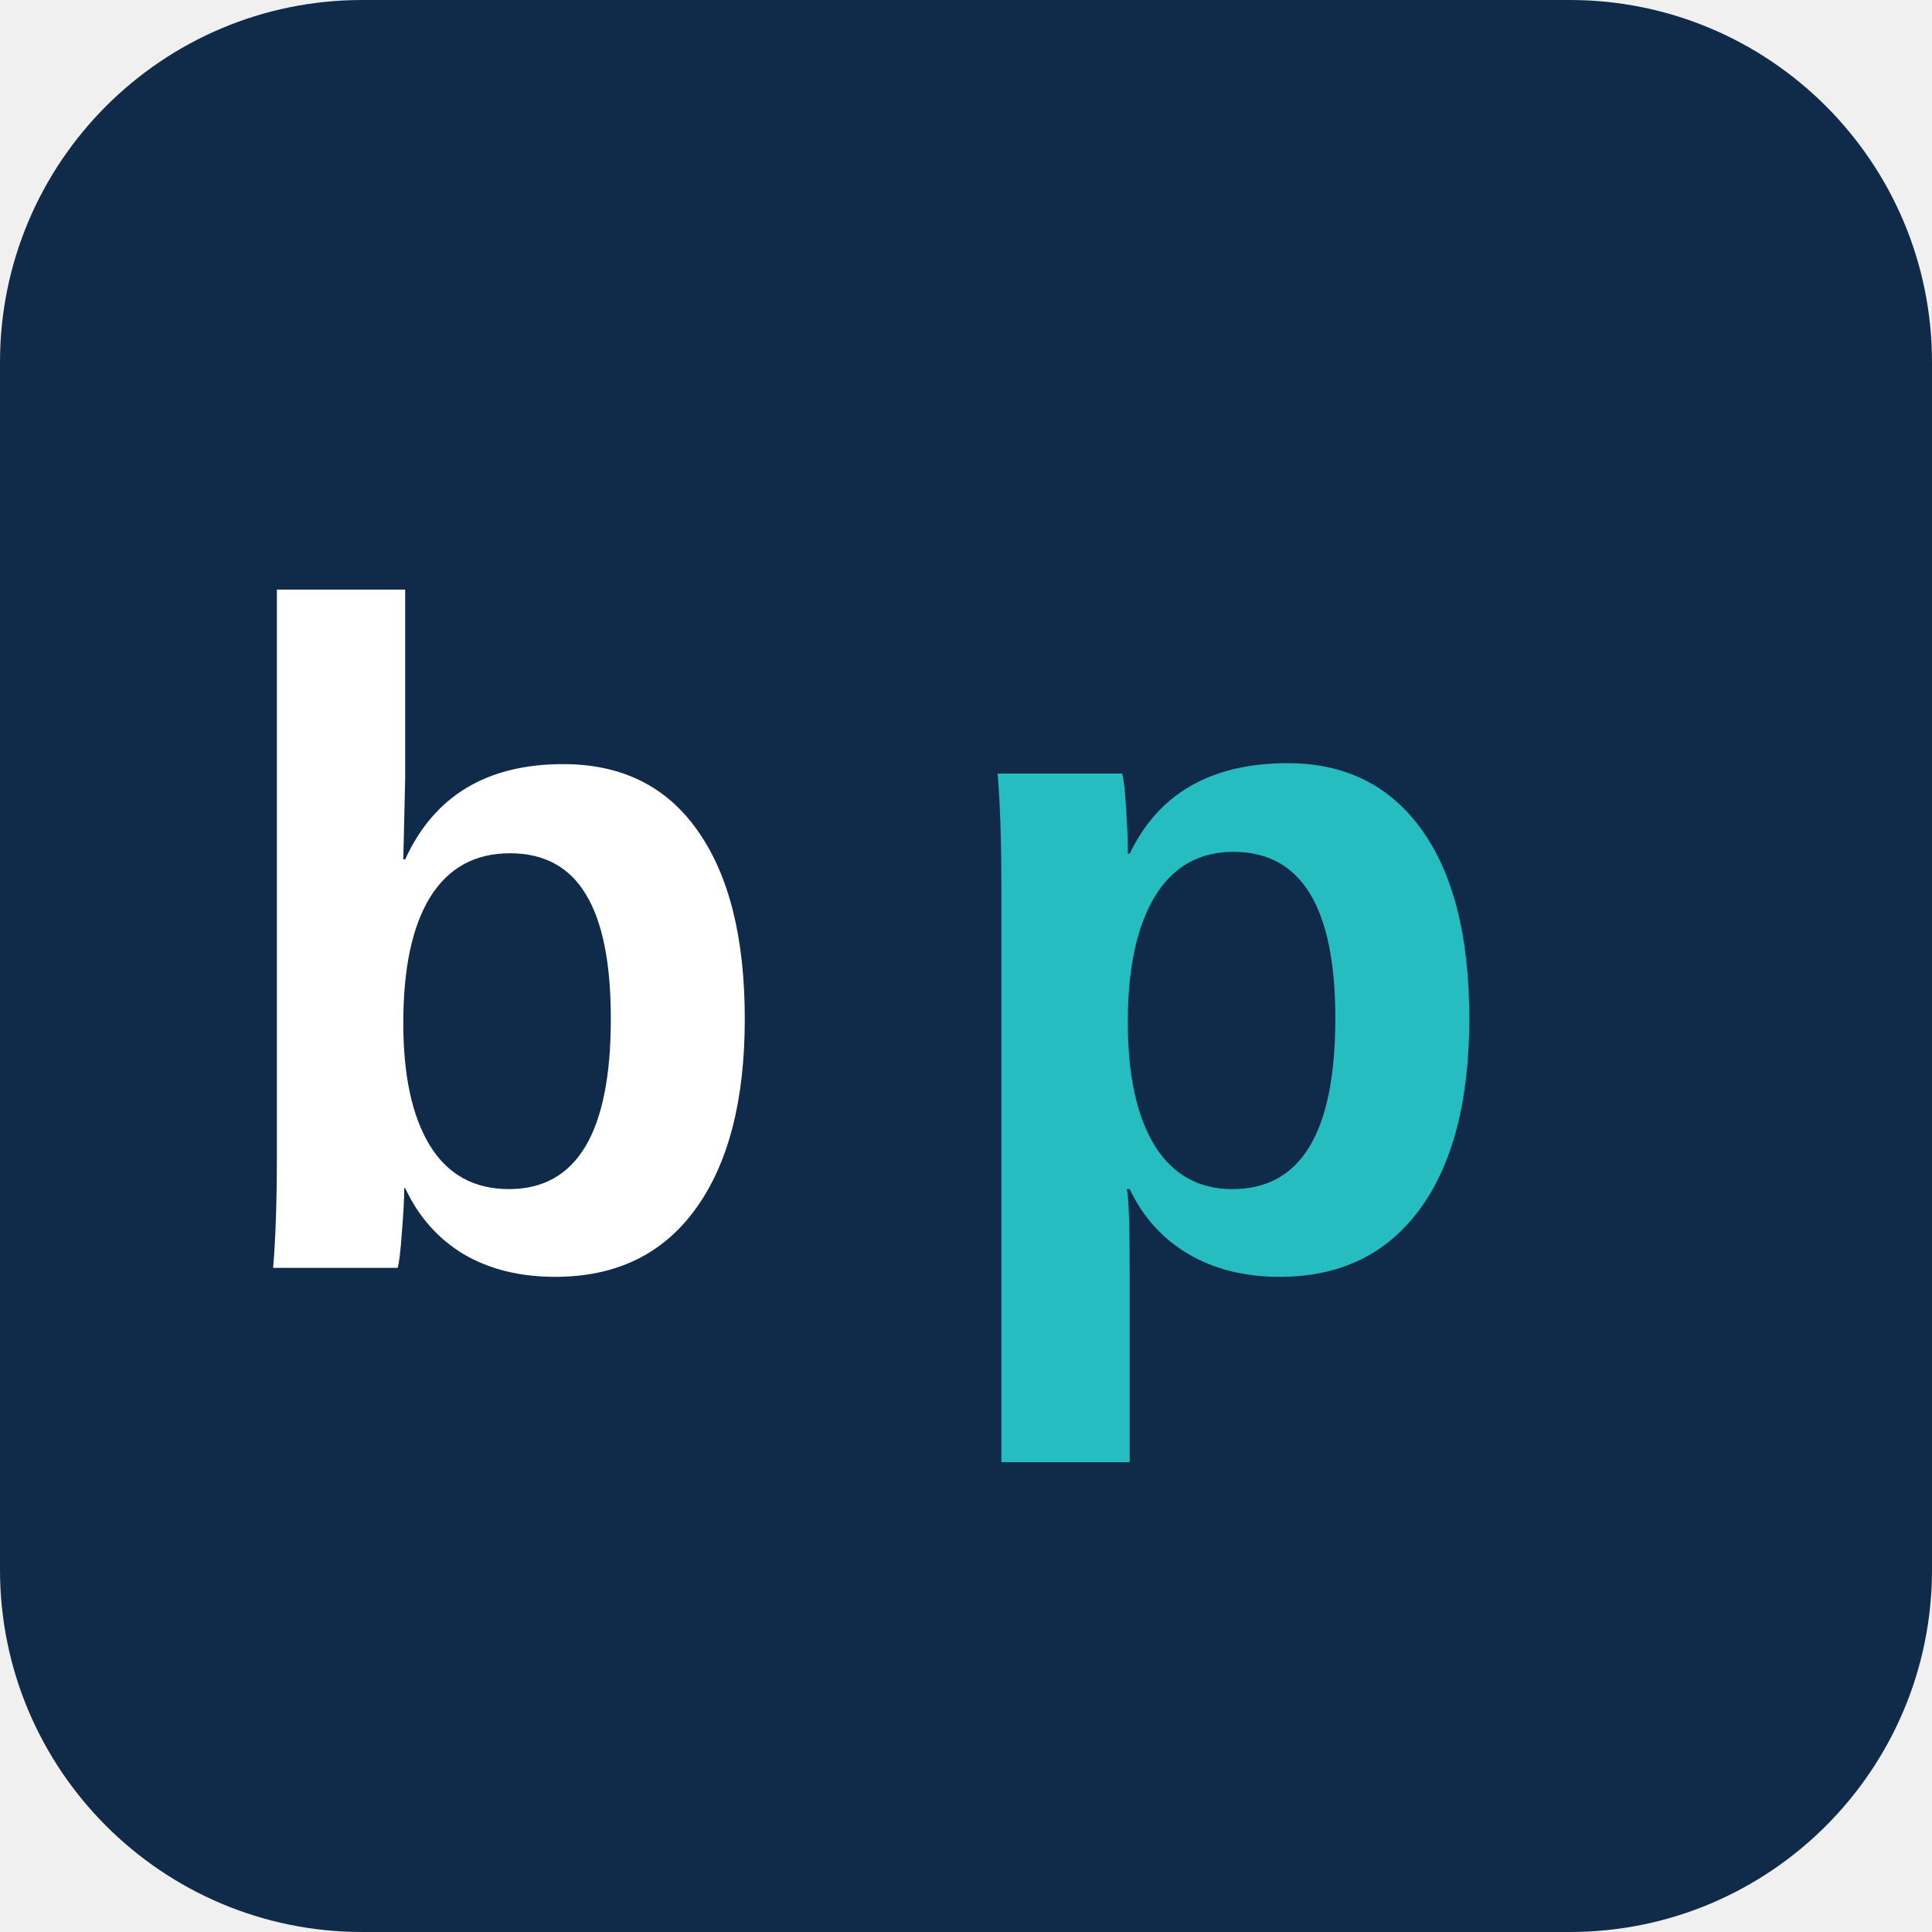
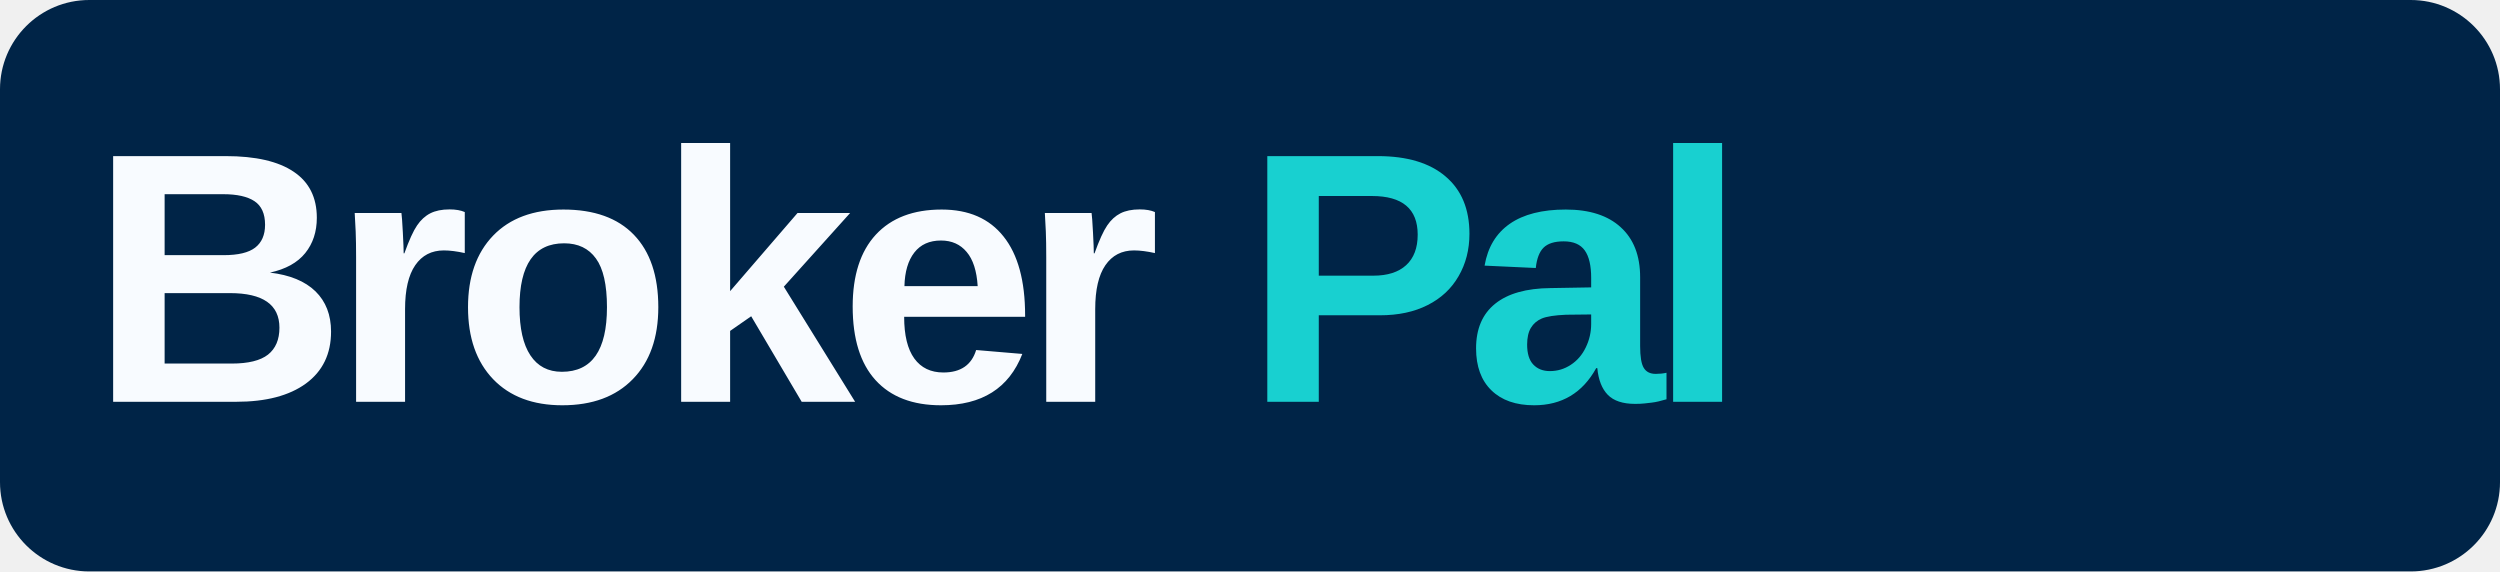
- <svg xmlns="http://www.w3.org/2000/svg" viewBox="0 0 64 64">
-   <rect width="64" height="64" rx="12" fill="#102b49" />
-   <text x="7" y="42" font-family="Arial,Helvetica,sans-serif" font-size="31" font-weight="800" letter-spacing="-2" fill="#ffffff">b</text>
-   <text x="31" y="42" font-family="Arial,Helvetica,sans-serif" font-size="31" font-weight="800" letter-spacing="-2" fill="#25bdc0">p</text>
+ <svg xmlns="http://www.w3.org/2000/svg" viewBox="0 0 280 64" role="img" aria-labelledby="title desc">
+   <rect width="280" height="64" rx="10" fill="#002447" />
+   <text x="10" y="45" font-family="Arial, Helvetica, sans-serif" font-size="40" font-weight="800" letter-spacing="-1.8" fill="#f8fbff">Broker <tspan fill="#18d0d0">Pal</tspan>
+   </text>
</svg>
